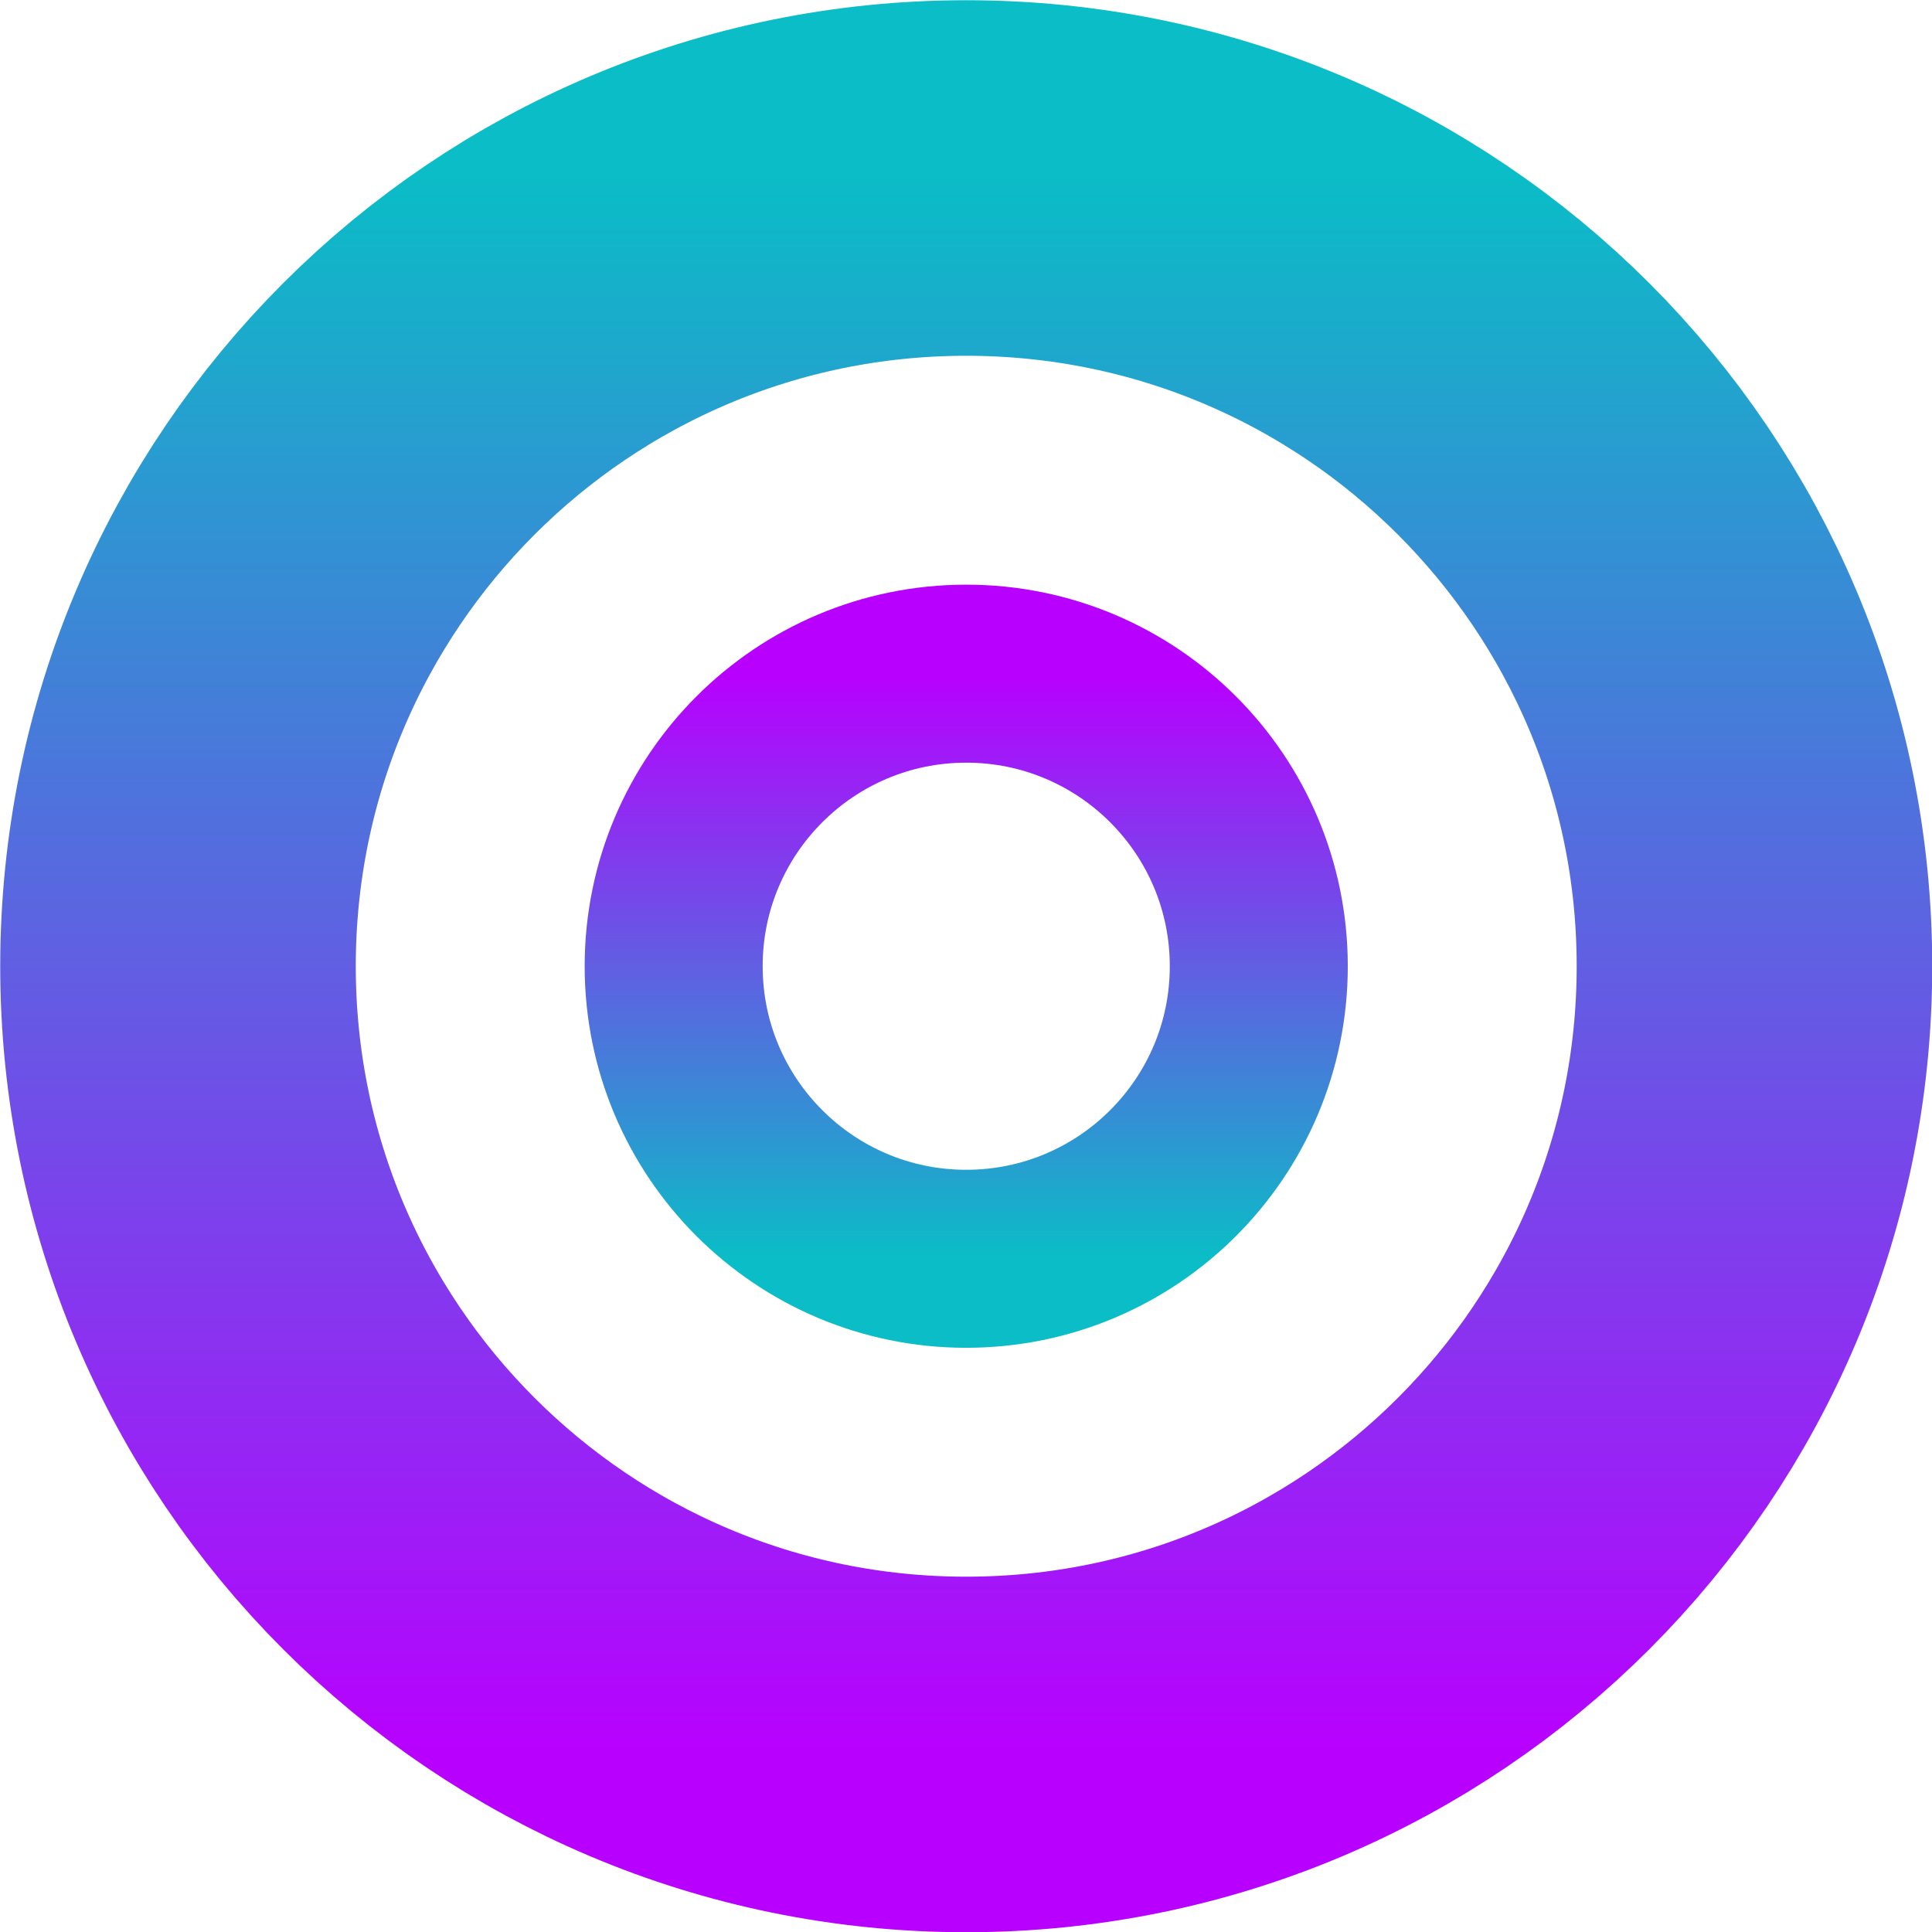
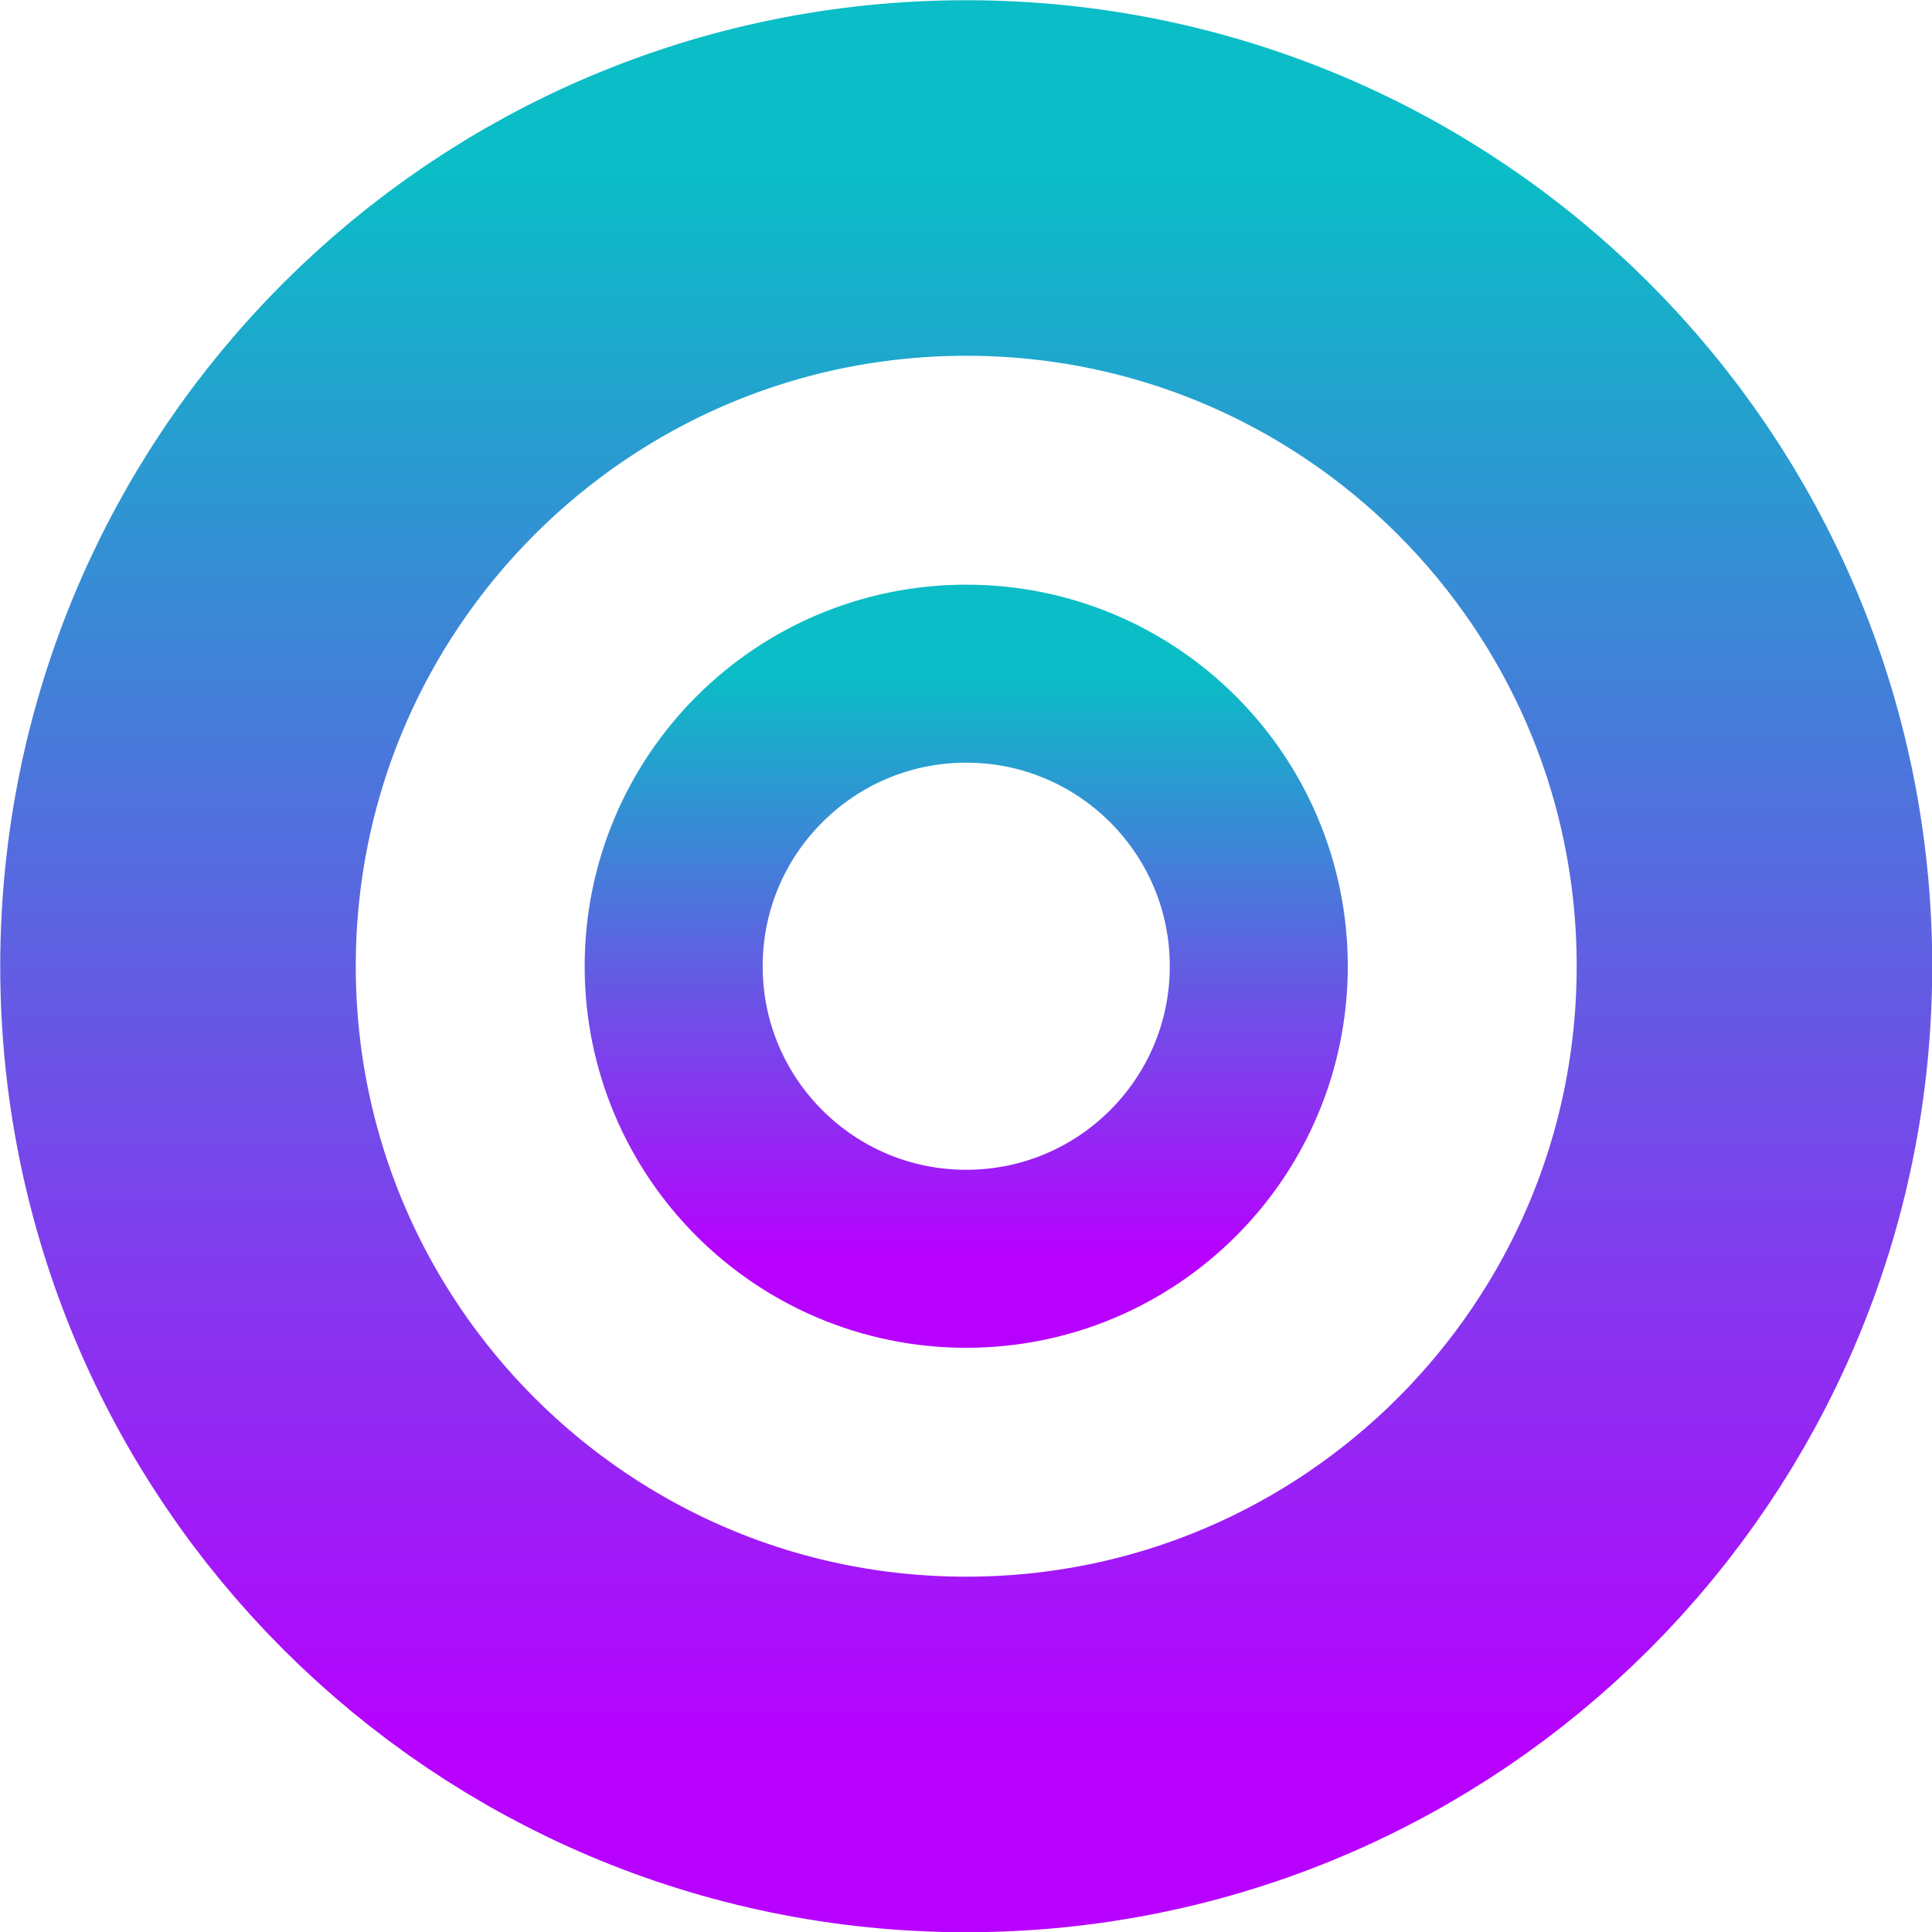
<svg xmlns="http://www.w3.org/2000/svg" width="16" height="16" viewBox="0 0 4.233 4.233" version="1.1" id="svg1">
  <defs>
    <style id="current-color-scheme" type="text/css">
-    .ColorScheme-Text { color: #0abdc6; } .ColorScheme-Highlight { color:#5294e2; }
-   </style>
+          .ColorScheme-Text { color: #0abdc6; } .ColorScheme-Highlight { color:#5294e2; }
+       </style>
    <linearGradient id="arrongin" x1="0%" x2="0%" y1="0%" y2="100%">
      <stop offset="0%" style="stop-color:#dd9b44; stop-opacity:1" />
      <stop offset="100%" style="stop-color:#ad6c16; stop-opacity:1" />
    </linearGradient>
    <linearGradient id="aurora" x1="0%" x2="0%" y1="0%" y2="100%">
      <stop offset="0%" style="stop-color:#09D4DF; stop-opacity:1" />
      <stop offset="100%" style="stop-color:#9269F4; stop-opacity:1" />
    </linearGradient>
    <linearGradient id="cyberneon" x1="0%" x2="0%" y1="0%" y2="100%">
      <stop offset="0" style="stop-color:#0abdc6; stop-opacity:1" />
      <stop offset="1" style="stop-color:#ea00d9; stop-opacity:1" />
    </linearGradient>
    <linearGradient id="fitdance" x1="0%" x2="0%" y1="0%" y2="100%">
      <stop offset="0%" style="stop-color:#1AD6AB; stop-opacity:1" />
      <stop offset="100%" style="stop-color:#329DB6; stop-opacity:1" />
    </linearGradient>
    <linearGradient id="oomox" x1="0%" x2="0%" y1="0%" y2="100%">
      <stop offset="0%" style="stop-color:#0abdc6; stop-opacity:1" />
      <stop offset="100%" style="stop-color:#b800ff; stop-opacity:1" />
    </linearGradient>
    <linearGradient id="rainblue" x1="0%" x2="0%" y1="0%" y2="100%">
      <stop offset="0%" style="stop-color:#00F260; stop-opacity:1" />
      <stop offset="100%" style="stop-color:#0575E6; stop-opacity:1" />
    </linearGradient>
    <linearGradient id="sunrise" x1="0%" x2="0%" y1="0%" y2="100%">
      <stop offset="0%" style="stop-color: #FF8501; stop-opacity:1" />
      <stop offset="100%" style="stop-color: #FFCB01; stop-opacity:1" />
    </linearGradient>
    <linearGradient id="telinkrin" x1="0%" x2="0%" y1="0%" y2="100%">
      <stop offset="0%" style="stop-color: #b2ced6; stop-opacity:1" />
      <stop offset="100%" style="stop-color: #6da5b7; stop-opacity:1" />
    </linearGradient>
    <linearGradient id="60spsycho" x1="0%" x2="0%" y1="0%" y2="100%">
      <stop offset="0%" style="stop-color: #df5940; stop-opacity:1" />
      <stop offset="25%" style="stop-color: #d8d15f; stop-opacity:1" />
      <stop offset="50%" style="stop-color: #e9882a; stop-opacity:1" />
      <stop offset="100%" style="stop-color: #279362; stop-opacity:1" />
    </linearGradient>
    <linearGradient id="90ssummer" x1="0%" x2="0%" y1="0%" y2="100%">
      <stop offset="0%" style="stop-color: #f618c7; stop-opacity:1" />
      <stop offset="20%" style="stop-color: #94ffab; stop-opacity:1" />
      <stop offset="50%" style="stop-color: #fbfd54; stop-opacity:1" />
      <stop offset="100%" style="stop-color: #0f83ae; stop-opacity:1" />
    </linearGradient>
  </defs>
-   <ellipse cx="-2.117" cy="-2.117" id="circle_inner" class="ColorScheme-Text" style="fill:none;fill-rule:evenodd;stroke:url(#oomox);stroke-width:0.39" rx="0.641" ry="0.641" transform="scale(-1)" />
+   <ellipse cx="2.117" cy="2.117" id="circle_inner" class="ColorScheme-Text" style="fill:none;fill-rule:evenodd;stroke:url(#oomox);stroke-width:0.39" rx="0.641" ry="0.641" />
  <circle cx="2.117" cy="2.117" id="circle_outer" class="ColorScheme-Text" style="fill:none;fill-rule:evenodd;stroke:url(#oomox);stroke-width:0.779" r="1.727" />
</svg>
